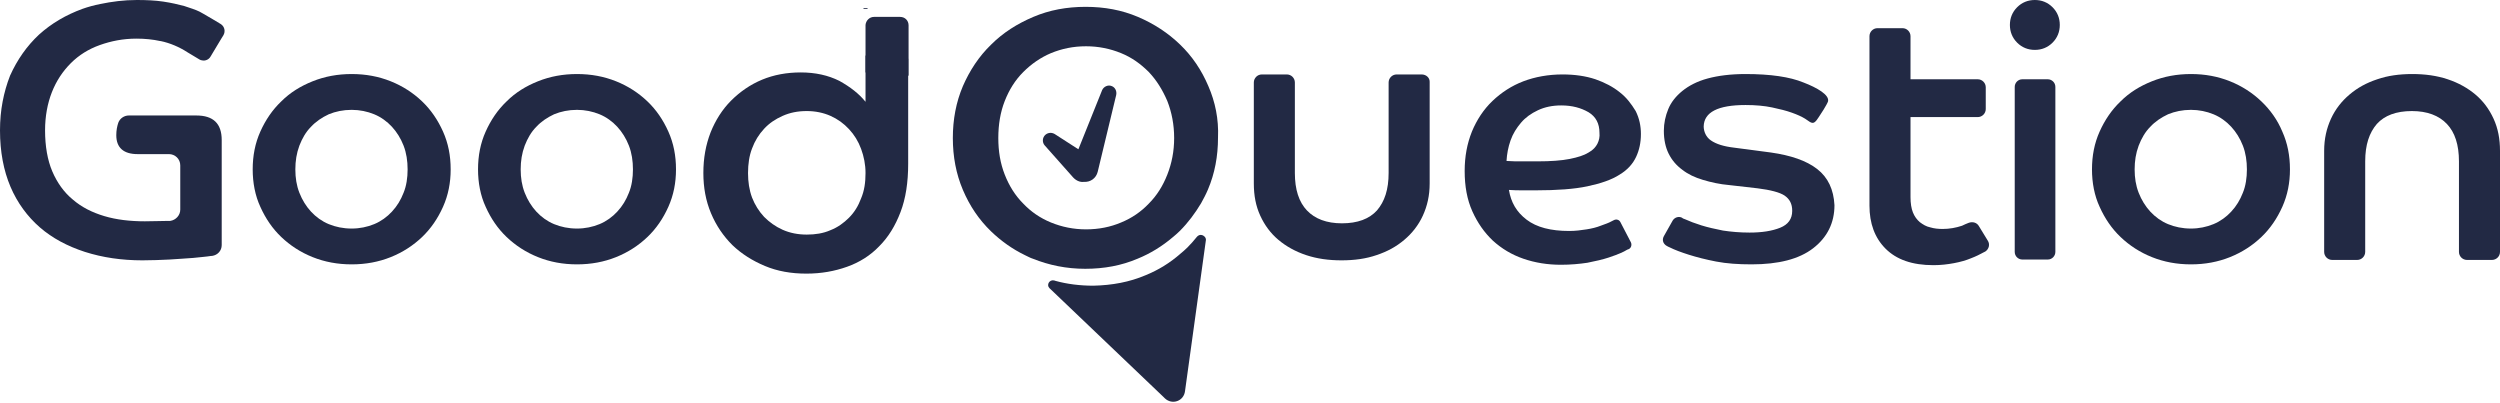
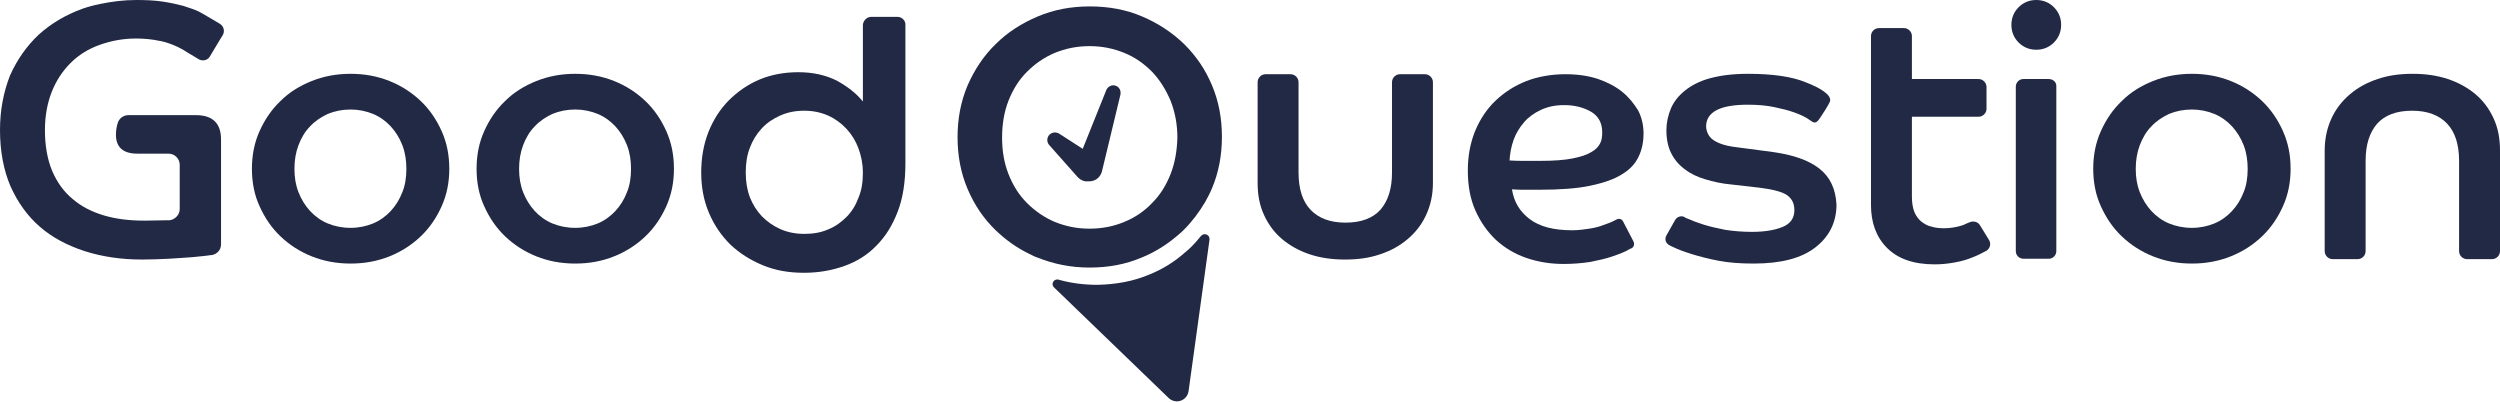
- <svg xmlns="http://www.w3.org/2000/svg" version="1.1" id="Layer_1" x="0px" y="0px" viewBox="0 0 621.3 100" style="enable-background:new 0 0 621.3 100;" xml:space="preserve">
+ <svg xmlns="http://www.w3.org/2000/svg" version="1.1" id="Layer_1" x="0px" y="0px" viewBox="0 0 623.2 100" style="enable-background:new 0 0 623.2 100;" xml:space="preserve">
  <style type="text/css">
- 	.st0{fill:#222944;}
- 	.st1{fill:#222944;stroke:#222944;stroke-miterlimit:10;}
+ 	.st0{fill:none;}
+ 	.st1{fill:#222944;}
</style>
-   <path class="st0" d="M104.9,25.2c-2.2-2.1-4.8-3.8-7.8-5c-3-1.2-6.2-1.8-9.7-1.8c-3.5,0-6.7,0.6-9.7,1.8c-3,1.2-5.6,2.8-7.8,5  c-2.2,2.1-3.9,4.6-5.2,7.5c-1.3,2.9-1.9,6-1.9,9.4c0,3.3,0.6,6.5,1.9,9.3c1.3,2.9,3,5.4,5.2,7.5c2.2,2.1,4.8,3.8,7.8,5  c3,1.2,6.2,1.8,9.7,1.8c3.5,0,6.7-0.6,9.7-1.8c3-1.2,5.6-2.9,7.8-5c2.2-2.1,3.9-4.6,5.2-7.5c1.3-2.9,1.9-6,1.9-9.3  c0-3.4-0.6-6.5-1.9-9.4C108.8,29.8,107.1,27.3,104.9,25.2z M100.3,47.9c-0.7,1.8-1.6,3.3-2.9,4.7c-1.2,1.3-2.7,2.4-4.4,3.1  c-1.7,0.7-3.6,1.1-5.6,1.1c-2.1,0-4-0.4-5.7-1.1c-1.7-0.7-3.2-1.8-4.4-3.1c-1.2-1.3-2.2-2.9-2.9-4.7c-0.7-1.8-1-3.7-1-5.8  s0.3-4,1-5.9c0.7-1.8,1.6-3.4,2.9-4.7c1.2-1.3,2.7-2.3,4.4-3.1c1.7-0.7,3.6-1.1,5.7-1.1c2,0,3.9,0.4,5.6,1.1  c1.7,0.7,3.2,1.8,4.4,3.1c1.2,1.3,2.2,2.9,2.9,4.7c0.7,1.8,1,3.8,1,5.9S101,46.2,100.3,47.9z" />
-   <path class="st0" d="M160.9,25.2c-2.2-2.1-4.8-3.8-7.8-5c-3-1.2-6.2-1.8-9.7-1.8c-3.5,0-6.7,0.6-9.7,1.8c-3,1.2-5.6,2.8-7.8,5  c-2.2,2.1-3.9,4.6-5.2,7.5c-1.3,2.9-1.9,6-1.9,9.4c0,3.3,0.6,6.5,1.9,9.3c1.3,2.9,3,5.4,5.2,7.5c2.2,2.1,4.8,3.8,7.8,5  c3,1.2,6.2,1.8,9.7,1.8c3.5,0,6.7-0.6,9.7-1.8c3-1.2,5.6-2.9,7.8-5c2.2-2.1,3.9-4.6,5.2-7.5c1.3-2.9,1.9-6,1.9-9.3  c0-3.4-0.6-6.5-1.9-9.4C164.8,29.8,163.1,27.3,160.9,25.2z M156.3,47.9c-0.7,1.8-1.6,3.3-2.9,4.7c-1.2,1.3-2.7,2.4-4.4,3.1  c-1.7,0.7-3.6,1.1-5.6,1.1c-2.1,0-4-0.4-5.7-1.1c-1.7-0.7-3.2-1.8-4.4-3.1c-1.2-1.3-2.2-2.9-2.9-4.7c-0.7-1.8-1-3.7-1-5.8  s0.3-4,1-5.9c0.7-1.8,1.6-3.4,2.9-4.7c1.2-1.3,2.7-2.3,4.4-3.1c1.7-0.7,3.6-1.1,5.7-1.1c2,0,3.9,0.4,5.6,1.1  c1.7,0.7,3.2,1.8,4.4,3.1c1.2,1.3,2.2,2.9,2.9,4.7c0.7,1.8,1,3.8,1,5.9S157,46.2,156.3,47.9z" />
-   <path class="st0" d="M505.7,0c-1.7,0-3.2,0.6-4.4,1.8c-1.2,1.2-1.8,2.7-1.8,4.4c0,1.7,0.6,3.2,1.8,4.4c1.2,1.2,2.7,1.8,4.4,1.8  c1.7,0,3.2-0.6,4.4-1.8c1.2-1.2,1.8-2.7,1.8-4.4c0-1.7-0.6-3.2-1.8-4.4C508.9,0.6,507.4,0,505.7,0z" />
-   <path class="st0" d="M508.9,19.7h-6.3c-1.1,0-1.9,0.9-1.9,1.9v41c0,1.1,0.9,1.9,1.9,1.9h6.3c1.1,0,1.9-0.9,1.9-1.9v-41  C510.8,20.5,509.9,19.7,508.9,19.7z" />
-   <path class="st0" d="M451.6,42c-2.7-2.1-6.6-3.4-11.5-4.1l-9.1-1.2c-2.6-0.3-4.5-0.9-5.8-1.8c-1.2-0.8-1.8-2.2-1.8-3.5  c0.1-3.5,3.5-5.3,10.4-5.3c2.5,0,4.7,0.2,6.6,0.6c1.9,0.4,3.5,0.8,4.9,1.3c1.4,0.5,2.5,1,3.3,1.5c0.8,0.5,1.5,1.2,2.1,1  c0.6-0.2,1-1,1.3-1.4c0.3-0.4,2.1-3.2,2.3-3.9c0.4-1.6-2.7-3.4-6.1-4.7c-3.4-1.4-8.2-2.1-14.4-2.1c-3.7,0-6.8,0.4-9.4,1.1  c-2.6,0.7-4.7,1.8-6.3,3.1s-2.8,2.8-3.5,4.5c-0.7,1.7-1.1,3.5-1.1,5.4c0,2.2,0.4,4.1,1.2,5.7c0.8,1.6,1.9,2.9,3.4,4  c1.4,1.1,3.1,1.9,5.1,2.5c2,0.6,4.2,1.1,6.6,1.3l7,0.8c3.2,0.4,5.5,1,6.7,1.8c1.3,0.9,1.9,2.1,1.9,3.8c0,2-1,3.4-3,4.2  c-2,0.8-4.5,1.2-7.6,1.2c-2.4,0-4.6-0.2-6.6-0.5c-2-0.4-3.8-0.8-5.4-1.3c-1.6-0.5-2.9-1-4-1.5c-0.3-0.1-0.6-0.2-0.8-0.4  c-0.8-0.4-1.8-0.1-2.3,0.7l-2.2,3.9c-0.5,0.9-0.2,1.9,0.7,2.4c0.2,0.1,0.5,0.3,0.8,0.4c1.2,0.6,2.8,1.2,4.7,1.8  c1.9,0.6,4.2,1.2,6.8,1.7c2.6,0.5,5.5,0.7,8.8,0.7c6.7,0,11.8-1.3,15.3-4c3.5-2.7,5.3-6.3,5.3-10.7C455.7,47.1,454.3,44.1,451.6,42z  " />
-   <path class="st0" d="M562,25.2c-2.2-2.1-4.8-3.8-7.8-5c-3-1.2-6.2-1.8-9.7-1.8c-3.5,0-6.7,0.6-9.7,1.8c-3,1.2-5.6,2.8-7.8,5  c-2.2,2.1-3.9,4.6-5.2,7.5c-1.3,2.9-1.9,6-1.9,9.4c0,3.3,0.6,6.5,1.9,9.3c1.3,2.9,3,5.4,5.2,7.5c2.2,2.1,4.8,3.8,7.8,5  c3,1.2,6.2,1.8,9.7,1.8c3.5,0,6.7-0.6,9.7-1.8c3-1.2,5.6-2.9,7.8-5c2.2-2.1,3.9-4.6,5.2-7.5c1.3-2.9,1.9-6,1.9-9.3  c0-3.4-0.6-6.5-1.9-9.4C566,29.8,564.2,27.3,562,25.2z M557.4,47.9c-0.7,1.8-1.6,3.3-2.9,4.7c-1.2,1.3-2.7,2.4-4.4,3.1  c-1.7,0.7-3.6,1.1-5.6,1.1c-2.1,0-4-0.4-5.7-1.1c-1.7-0.7-3.2-1.8-4.4-3.1c-1.2-1.3-2.2-2.9-2.9-4.7c-0.7-1.8-1-3.7-1-5.8  s0.3-4,1-5.9c0.7-1.8,1.6-3.4,2.9-4.7c1.2-1.3,2.7-2.3,4.4-3.1c1.7-0.7,3.6-1.1,5.7-1.1c2,0,3.9,0.4,5.6,1.1  c1.7,0.7,3.2,1.8,4.4,3.1c1.2,1.3,2.2,2.9,2.9,4.7c0.7,1.8,1,3.8,1,5.9S558.1,46.2,557.4,47.9z" />
-   <path class="st0" d="M619.7,29.5c-1.1-2.4-2.6-4.4-4.5-6c-1.9-1.6-4.2-2.9-6.9-3.8c-2.7-0.9-5.6-1.3-8.8-1.3c-3.2,0-6.1,0.4-8.7,1.3  c-2.7,0.9-4.9,2.1-6.9,3.8c-1.9,1.6-3.5,3.6-4.6,6c-1.1,2.4-1.7,5-1.7,8v25.1c0,1.1,0.9,2,2,2h6.2c1.1,0,2-0.9,2-2V40.1  c0-4.1,1-7.1,2.9-9.3c1.9-2.1,4.8-3.2,8.7-3.2c3.8,0,6.7,1.1,8.7,3.2c2,2.1,3,5.2,3,9.3v22.5c0,1.1,0.9,2,2,2h6.2c1.1,0,2-0.9,2-2  V37.5C621.3,34.5,620.8,31.9,619.7,29.5z" />
-   <path class="st0" d="M353.3,18.5h-6.2c-1.1,0-2,0.9-2,2V43c0,4.1-1,7.1-2.9,9.3c-1.9,2.1-4.8,3.2-8.7,3.2c-3.8,0-6.7-1.1-8.7-3.2  c-2-2.1-3-5.2-3-9.3V31.1V20.5c0-1.1-0.9-2-2-2h-6.2c-1.1,0-2,0.9-2,2v10.6v14.5c0,3,0.5,5.6,1.6,8c1.1,2.4,2.6,4.4,4.5,6  c1.9,1.6,4.2,2.9,6.9,3.8c2.7,0.9,5.6,1.3,8.8,1.3c3.2,0,6.1-0.4,8.7-1.3c2.7-0.9,4.9-2.1,6.9-3.8c1.9-1.6,3.5-3.6,4.6-6  c1.1-2.4,1.7-5,1.7-8V20.5C355.4,19.4,354.5,18.5,353.3,18.5z" />
-   <path class="st0" d="M491.8,56.2c-0.5-0.9-1.6-1.2-2.6-0.8c-0.5,0.2-1,0.4-1.6,0.7c-1.5,0.5-3.1,0.8-4.8,0.8c-1.1,0-2.1-0.1-3.1-0.4  c-1-0.2-1.8-0.7-2.6-1.3c-0.7-0.6-1.3-1.4-1.7-2.4c-0.4-1-0.6-2.3-0.6-3.8V29.1h1h12.9h2.8c1.1,0,2-0.9,2-2v-5.4c0-1.1-0.9-2-2-2  h-3.7h-12h-1v-3.2V9.8V9c0-1.1-0.9-2-2-2h-6.2c-1.1,0-2,0.9-2,2v2.7v4.8v34.6c0,4.4,1.3,8,4,10.7c2.7,2.7,6.6,4.1,11.9,4.1  c1.8,0,3.5-0.2,5.1-0.5c1.6-0.3,3-0.7,4.2-1.2c1.3-0.5,2.3-1,3.2-1.5l0.4-0.2c0.9-0.6,1.2-1.8,0.6-2.7L491.8,56.2z" />
-   <path class="st0" d="M402.5,22.9c-1.6-1.3-3.7-2.4-6-3.2c-2.4-0.8-5.1-1.2-8.2-1.2c-3.5,0-6.8,0.6-9.7,1.7s-5.5,2.8-7.7,4.9  c-2.2,2.1-3.9,4.7-5.1,7.6c-1.2,3-1.8,6.2-1.8,9.8c0,3.8,0.6,7.1,1.9,10c1.3,2.9,3,5.3,5.1,7.3c2.2,2,4.7,3.5,7.6,4.5  c2.9,1,6,1.5,9.3,1.5c2.4,0,4.6-0.2,6.6-0.5c2-0.4,3.8-0.8,5.3-1.3c0.6-0.2,1.2-0.4,1.7-0.6c0.8-0.3,1.5-0.6,2.1-0.9  c0.4-0.2,0.8-0.5,1.2-0.6c0.6-0.3,0.8-1.1,0.5-1.7l-2.6-5l0,0c-0.3-0.6-1-0.8-1.6-0.5l-0.6,0.3c-0.7,0.4-1.6,0.7-2.7,1.1  c-1,0.4-2.2,0.7-3.5,0.9c-1.3,0.2-2.7,0.4-4.3,0.4c-4.6,0-8.1-0.9-10.6-2.8c-2.5-1.9-3.9-4.3-4.4-7.4c1.2,0.1,2.3,0.1,3.4,0.1  c1,0,2.2,0,3.4,0c5.1,0,9.4-0.3,12.7-1c3.3-0.7,6-1.6,8-2.9c2-1.2,3.3-2.7,4.1-4.4c0.8-1.7,1.2-3.6,1.2-5.7c0-2-0.4-3.9-1.3-5.7  C405.4,25.8,404.2,24.2,402.5,22.9z M397,35.7c-0.4,0.8-1.1,1.6-2.2,2.2c-1.1,0.7-2.7,1.2-4.7,1.6c-2,0.4-4.7,0.6-8,0.6  c-1.3,0-2.5,0-3.8,0c-1.3,0-2.6,0-3.9-0.1c0.1-1.7,0.4-3.4,1-5.1c0.6-1.7,1.5-3.1,2.6-4.4c1.1-1.3,2.5-2.3,4.2-3.1  c1.7-0.8,3.6-1.2,5.8-1.2c2.7,0,4.9,0.6,6.8,1.7c1.8,1.1,2.7,2.8,2.7,5.1C397.6,34,397.4,34.9,397,35.7z" />
-   <path class="st0" d="M54.9,6c0,0-3.8-2.3-4.4-2.6c-0.3-0.2-0.6-0.3-0.9-0.5c-1-0.5-2.3-0.9-3.8-1.4c-1.5-0.4-3.2-0.8-5.2-1.1  C38.6,0.1,36.4,0,34,0c-3.2,0-6.2,0.4-9.1,1c-1.5,0.3-3,0.7-4.4,1.2c-4.1,1.5-7.7,3.6-10.8,6.4c-3,2.8-5.4,6.2-7.2,10.2  C0.9,22.9,0,27.4,0,32.4c0,5.3,0.9,10,2.6,14s4.2,7.4,7.3,10.1c3.1,2.7,6.9,4.7,11.2,6.1c4.4,1.4,9.1,2.1,14.3,2.1  c2.3,0,4.6-0.1,6.7-0.2c2.1-0.1,4.1-0.3,5.9-0.4c1.8-0.2,3.3-0.3,4.5-0.5l0.2,0c1.4-0.2,2.4-1.3,2.4-2.7V34.8c0-4.1-2.1-6.1-6.3-6.1  H32c-1.1,0-2.2,0.7-2.6,1.8c-0.3,0.9-0.5,1.9-0.5,3.1c0,3.1,1.8,4.7,5.3,4.7H42c1.5,0,2.8,1.2,2.8,2.8v11c0,1.4-1.1,2.6-2.5,2.8  c-0.2,0-0.3,0-0.5,0C40.1,54.9,38.2,55,36,55c-3.7,0-7.1-0.4-10.1-1.3c-3-0.9-5.6-2.2-7.8-4.1c-2.2-1.8-3.9-4.2-5.1-7  s-1.8-6.3-1.8-10.2c0-3.5,0.6-6.7,1.7-9.5c1.1-2.8,2.7-5.2,4.7-7.2c2-2,4.4-3.5,7.2-4.5s5.8-1.6,9.1-1.6c2.1,0,4.1,0.2,5.9,0.6  l0.1,0c2.4,0.5,4.7,1.5,6.7,2.8l3,1.8c0.2,0.1,0.4,0.2,0.6,0.2c0.8,0.2,1.7-0.2,2.1-0.9l2.7-4.5l0.5-0.8C56.1,7.8,55.8,6.6,54.9,6z" />
-   <polygon class="st1" points="215.1,2.1 215.1,2.2 215.1,2 " />
-   <g>
-     <path class="st0" d="M225.8,17.4v-1.2V6.3c0-1.2-0.9-2.1-2.1-2.1h-6.5c-1.1,0-2,0.9-2.1,2l0,0.2v8v3.1V18c3.6,0.5,7.2,0.7,10.7,0.8   V17.4z" />
-     <path class="st0" d="M215.1,13.8v11.5c-1.6-2-3.8-3.7-6.5-5.2c-2.8-1.4-6-2.1-9.6-2.1c-3.5,0-6.7,0.6-9.6,1.8   c-2.9,1.2-5.5,3-7.7,5.2c-2.2,2.2-3.9,4.9-5.1,7.9c-1.2,3.1-1.8,6.4-1.8,10.1c0,3.6,0.6,6.9,1.9,10c1.3,3.1,3.1,5.7,5.3,7.9   c2.3,2.2,5,3.9,8.1,5.2c3.1,1.3,6.5,1.9,10.3,1.9c3.7,0,7-0.6,10.1-1.7c3.1-1.1,5.8-2.8,8-5.1c2.3-2.3,4-5.1,5.3-8.5   c1.3-3.4,1.9-7.4,1.9-12V14.6C222.3,14.5,218.7,14.3,215.1,13.8z M214,49.3c-0.7,1.9-1.7,3.5-3,4.8c-1.3,1.3-2.8,2.4-4.6,3.1   c-1.8,0.8-3.8,1.1-5.9,1.1c-2.2,0-4.2-0.4-6-1.2c-1.8-0.8-3.3-1.9-4.6-3.2c-1.3-1.4-2.3-3-3-4.8c-0.7-1.9-1-3.9-1-6.1   c0-2.2,0.3-4.3,1-6.1c0.7-1.9,1.7-3.5,3-4.9c1.3-1.4,2.8-2.4,4.6-3.2c1.8-0.8,3.7-1.2,6-1.2c2.1,0,4.1,0.4,5.9,1.2   c1.8,0.8,3.3,1.9,4.6,3.3c1.3,1.4,2.3,3,3,4.9c0.7,1.9,1.1,3.9,1.1,6C215.1,45.4,214.8,47.4,214,49.3z" />
-   </g>
-   <g>
-     <path class="st0" d="M276.3,21.4c-0.9-0.4-2,0.1-2.4,1L268,37.1l-5.9-3.8c-0.7-0.4-1.6-0.4-2.3,0.2c-0.8,0.7-0.8,1.9-0.2,2.6l7.1,8   c0.2,0.2,0.4,0.4,0.7,0.6c0.6,0.4,1.3,0.6,2,0.5c1.6,0.1,3-0.9,3.4-2.5l4.6-19.1C277.6,22.6,277.1,21.7,276.3,21.4z" />
-     <path class="st0" d="M300.3,21.4c-1.7-4-4-7.4-7-10.3c-3-2.9-6.5-5.2-10.5-6.9c-4-1.7-8.3-2.5-13-2.5c-4.7,0-9,0.8-13,2.5   c-4,1.7-7.5,3.9-10.5,6.9c-3,2.9-5.3,6.4-7,10.3c-1.7,4-2.5,8.3-2.5,12.9c0,4.6,0.8,8.9,2.5,12.9c1.7,4,4,7.4,7,10.3   c2.5,2.4,5.3,4.4,8.4,5.9c0.7,0.3,1.3,0.7,2,0.9c4,1.6,8.3,2.5,13,2.5l0,0c4.7,0,9-0.8,13-2.5c3.2-1.3,6.1-3.1,8.7-5.3   c0.6-0.5,1.2-1,1.8-1.6c2.1-2.1,3.8-4.4,5.3-6.9c0.6-1.1,1.2-2.2,1.7-3.4c1.7-4,2.5-8.3,2.5-12.9C302.9,29.6,302,25.3,300.3,21.4z    M254.3,50.6c-2-2-3.5-4.4-4.6-7.2c-1.1-2.8-1.6-5.8-1.6-9.1c0-3.3,0.5-6.4,1.6-9.2c1.1-2.8,2.6-5.2,4.6-7.2c2-2,4.3-3.6,6.9-4.7   c2.7-1.1,5.5-1.7,8.7-1.7c3.1,0,6,0.6,8.7,1.7c2.7,1.1,4.9,2.7,6.9,4.7c1.9,2,3.4,4.4,4.6,7.2c1.1,2.8,1.7,5.9,1.7,9.2   c0,3.3-0.6,6.3-1.7,9.1c-1.1,2.8-2.6,5.2-4.6,7.2c-1.9,2-4.2,3.6-6.9,4.7c-2.6,1.1-5.5,1.7-8.7,1.7c-3.1,0-6-0.6-8.7-1.7   C258.5,54.2,256.2,52.6,254.3,50.6z" />
-     <path class="st0" d="M298.6,58.4c-0.4-0.1-0.8,0.1-1.1,0.4c-0.8,1-1.6,1.9-2.4,2.7c-0.6,0.6-1.2,1.1-1.8,1.6   c-2.5,2.2-5.4,4-8.6,5.3c-4,1.7-8.3,2.5-13,2.6l0,0c-3.3,0-6.5-0.4-9.4-1.2l-0.3-0.1c-1.2-0.3-2,1.1-1.2,1.9l28.4,27.1l0.3,0.3   c1.8,1.7,4.7,0.7,5-1.8l5.2-37.6C299.7,59,299.2,58.5,298.6,58.4z" />
-   </g>
+   <path class="st0" d="M97.4,31.6c-1.2-1.3-2.7-2.3-4.4-3.1c-1.7-0.7-3.6-1.1-5.6-1.1c-2.1,0-4,0.4-5.7,1.1c-1.7,0.7-3.2,1.8-4.4,3.1  c-1.2,1.3-2.2,2.9-2.9,4.7c-0.7,1.8-1,3.8-1,5.9s0.3,4,1,5.8c0.7,1.8,1.6,3.3,2.9,4.7c1.2,1.3,2.7,2.4,4.4,3.1  c1.7,0.7,3.6,1.1,5.7,1.1c2,0,3.9-0.4,5.6-1.1c1.7-0.7,3.2-1.8,4.4-3.1c1.2-1.3,2.2-2.9,2.9-4.7c0.7-1.8,1-3.7,1-5.8s-0.3-4-1-5.9  C99.6,34.5,98.7,32.9,97.4,31.6z" />
+   <path class="st0" d="M287.2,17.9c-1.9-2-4.2-3.6-6.9-4.7c-2.6-1.1-5.5-1.7-8.7-1.7s-6,0.6-8.7,1.7c-2.6,1.1-4.9,2.7-6.9,4.7  c-2,2-3.5,4.4-4.6,7.2c-1.1,2.8-1.6,5.9-1.6,9.2c0,3.3,0.5,6.3,1.6,9.1c1.1,2.8,2.6,5.2,4.6,7.2c2,2,4.3,3.6,6.9,4.7  c2.7,1.1,5.5,1.7,8.7,1.7s6-0.6,8.7-1.7c2.7-1.1,4.9-2.7,6.9-4.7c1.9-2,3.4-4.4,4.6-7.2c1.1-2.8,1.7-5.8,1.7-9.1  c0-3.3-0.6-6.4-1.7-9.2C290.7,22.3,289.1,19.9,287.2,17.9z M279.3,23.5l-4.6,19.1c-0.4,1.6-1.8,2.6-3.4,2.5c-0.7,0-1.4-0.1-2-0.5  c-0.2-0.2-0.5-0.4-0.7-0.6l-7.1-8c-0.7-0.8-0.6-1.9,0.2-2.6c0.6-0.6,1.6-0.6,2.3-0.2l5.9,3.8l5.9-14.7c0.4-0.9,1.4-1.4,2.4-1  C279,21.7,279.5,22.6,279.3,23.5z" />
+   <path class="st0" d="M211.1,32.1c-1.3-1.4-2.8-2.5-4.6-3.3c-1.8-0.8-3.8-1.2-5.9-1.2c-2.2,0-4.2,0.4-6,1.2c-1.8,0.8-3.3,1.9-4.6,3.2  c-1.3,1.4-2.3,3-3,4.9c-0.7,1.9-1,3.9-1,6.1c0,2.2,0.3,4.2,1,6.1c0.7,1.9,1.7,3.5,3,4.8c1.3,1.4,2.8,2.4,4.6,3.2  c1.8,0.8,3.7,1.2,6,1.2c2.1,0,4.1-0.4,5.9-1.1c1.8-0.8,3.3-1.8,4.6-3.1c1.3-1.3,2.3-2.9,3-4.8c0.7-1.9,1.1-4,1.1-6.2  c0-2.1-0.4-4.2-1.1-6C213.3,35.2,212.3,33.5,211.1,32.1z" />
+   <path class="st0" d="M153.4,31.6c-1.2-1.3-2.7-2.3-4.4-3.1c-1.7-0.7-3.6-1.1-5.6-1.1c-2.1,0-4,0.4-5.7,1.1c-1.7,0.7-3.2,1.8-4.4,3.1  c-1.2,1.3-2.2,2.9-2.9,4.7c-0.7,1.8-1,3.8-1,5.9s0.3,4,1,5.8c0.7,1.8,1.6,3.3,2.9,4.7c1.2,1.3,2.7,2.4,4.4,3.1  c1.7,0.7,3.6,1.1,5.7,1.1c2,0,3.9-0.4,5.6-1.1c1.7-0.7,3.2-1.8,4.4-3.1c1.2-1.3,2.2-2.9,2.9-4.7c0.7-1.8,1-3.7,1-5.8s-0.3-4-1-5.9  C155.6,34.5,154.6,32.9,153.4,31.6z" />
+   <path class="st0" d="M396.7,28c-1.8-1.1-4.1-1.7-6.8-1.7c-2.2,0-4.1,0.4-5.8,1.2c-1.7,0.8-3.1,1.8-4.2,3.1c-1.1,1.3-2,2.8-2.6,4.4  c-0.6,1.7-1,3.4-1,5.1c1.4,0.1,2.7,0.1,3.9,0.1c1.3,0,2.5,0,3.8,0c3.3,0,5.9-0.2,8-0.6c2-0.4,3.6-1,4.7-1.6c1.1-0.7,1.9-1.4,2.2-2.2  c0.4-0.8,0.5-1.7,0.5-2.6C399.4,30.9,398.5,29.2,396.7,28z" />
+   <path class="st0" d="M556.4,31.6c-1.2-1.3-2.7-2.3-4.4-3.1c-1.7-0.7-3.6-1.1-5.6-1.1c-2.1,0-4,0.4-5.7,1.1c-1.7,0.7-3.2,1.8-4.4,3.1  c-1.2,1.3-2.2,2.9-2.9,4.7c-0.7,1.8-1,3.8-1,5.9s0.3,4,1,5.8c0.7,1.8,1.6,3.3,2.9,4.7c1.2,1.3,2.7,2.4,4.4,3.1  c1.7,0.7,3.6,1.1,5.7,1.1c2,0,3.9-0.4,5.6-1.1c1.7-0.7,3.2-1.8,4.4-3.1c1.2-1.3,2.2-2.9,2.9-4.7c0.7-1.8,1-3.7,1-5.8s-0.3-4-1-5.9  C558.6,34.5,557.7,32.9,556.4,31.6z" />
+   <path class="st1" d="M104.9,25.2c-2.2-2.1-4.8-3.8-7.8-5c-3-1.2-6.2-1.8-9.7-1.8c-3.5,0-6.7,0.6-9.7,1.8c-3,1.2-5.6,2.8-7.8,5  c-2.2,2.1-3.9,4.6-5.2,7.5c-1.3,2.9-1.9,6-1.9,9.4c0,3.3,0.6,6.5,1.9,9.3c1.3,2.9,3,5.4,5.2,7.5c2.2,2.1,4.8,3.8,7.8,5  c3,1.2,6.2,1.8,9.7,1.8c3.5,0,6.7-0.6,9.7-1.8c3-1.2,5.6-2.9,7.8-5c2.2-2.1,3.9-4.6,5.2-7.5c1.3-2.9,1.9-6,1.9-9.3  c0-3.4-0.6-6.5-1.9-9.4C108.8,29.8,107.1,27.3,104.9,25.2z M100.3,47.9c-0.7,1.8-1.6,3.3-2.9,4.7c-1.2,1.3-2.7,2.4-4.4,3.1  c-1.7,0.7-3.6,1.1-5.6,1.1c-2.1,0-4-0.4-5.7-1.1c-1.7-0.7-3.2-1.8-4.4-3.1c-1.2-1.3-2.2-2.9-2.9-4.7c-0.7-1.8-1-3.7-1-5.8  s0.3-4,1-5.9c0.7-1.8,1.6-3.4,2.9-4.7c1.2-1.3,2.7-2.3,4.4-3.1c1.7-0.7,3.6-1.1,5.7-1.1c2,0,3.9,0.4,5.6,1.1  c1.7,0.7,3.2,1.8,4.4,3.1c1.2,1.3,2.2,2.9,2.9,4.7c0.7,1.8,1,3.8,1,5.9S101,46.2,100.3,47.9z" />
+   <path class="st1" d="M160.9,25.2c-2.2-2.1-4.8-3.8-7.8-5c-3-1.2-6.2-1.8-9.7-1.8c-3.5,0-6.7,0.6-9.7,1.8c-3,1.2-5.6,2.8-7.8,5  c-2.2,2.1-3.9,4.6-5.2,7.5c-1.3,2.9-1.9,6-1.9,9.4c0,3.3,0.6,6.5,1.9,9.3c1.3,2.9,3,5.4,5.2,7.5c2.2,2.1,4.8,3.8,7.8,5  c3,1.2,6.2,1.8,9.7,1.8c3.5,0,6.7-0.6,9.7-1.8c3-1.2,5.6-2.9,7.8-5c2.2-2.1,3.9-4.6,5.2-7.5c1.3-2.9,1.9-6,1.9-9.3  c0-3.4-0.6-6.5-1.9-9.4C164.8,29.8,163.1,27.3,160.9,25.2z M156.3,47.9c-0.7,1.8-1.6,3.3-2.9,4.7c-1.2,1.3-2.7,2.4-4.4,3.1  c-1.7,0.7-3.6,1.1-5.6,1.1c-2.1,0-4-0.4-5.7-1.1c-1.7-0.7-3.2-1.8-4.4-3.1c-1.2-1.3-2.2-2.9-2.9-4.7c-0.7-1.8-1-3.7-1-5.8  s0.3-4,1-5.9c0.7-1.8,1.6-3.4,2.9-4.7c1.2-1.3,2.7-2.3,4.4-3.1c1.7-0.7,3.6-1.1,5.7-1.1c2,0,3.9,0.4,5.6,1.1  c1.7,0.7,3.2,1.8,4.4,3.1c1.2,1.3,2.2,2.9,2.9,4.7c0.7,1.8,1,3.8,1,5.9S157,46.2,156.3,47.9z" />
+   <path class="st1" d="M507.6,0c-1.7,0-3.2,0.6-4.4,1.8c-1.2,1.2-1.8,2.7-1.8,4.4c0,1.7,0.6,3.2,1.8,4.4c1.2,1.2,2.7,1.8,4.4,1.8  c1.7,0,3.2-0.6,4.4-1.8c1.2-1.2,1.8-2.7,1.8-4.4c0-1.7-0.6-3.2-1.8-4.4C510.8,0.6,509.3,0,507.6,0z" />
+   <path class="st1" d="M510.7,19.7h-6.3c-1.1,0-1.9,0.9-1.9,1.9v41c0,1.1,0.9,1.9,1.9,1.9h6.3c1.1,0,1.9-0.9,1.9-1.9v-41  C512.7,20.5,511.8,19.7,510.7,19.7z" />
+   <path class="st1" d="M453.5,42c-2.7-2.1-6.6-3.4-11.5-4.1l-9.1-1.2c-2.6-0.3-4.5-0.9-5.8-1.8c-1.2-0.8-1.8-2.2-1.8-3.5  c0.1-3.5,3.5-5.3,10.4-5.3c2.5,0,4.7,0.2,6.6,0.6c1.9,0.4,3.5,0.8,4.9,1.3c1.4,0.5,2.5,1,3.3,1.5c0.8,0.5,1.5,1.2,2.1,1  c0.6-0.2,1-1,1.3-1.4c0.3-0.4,2.1-3.2,2.3-3.9c0.4-1.6-2.7-3.4-6.1-4.7c-3.4-1.4-8.2-2.1-14.4-2.1c-3.7,0-6.8,0.4-9.4,1.1  c-2.6,0.7-4.7,1.8-6.3,3.1c-1.6,1.3-2.8,2.8-3.5,4.5c-0.7,1.7-1.1,3.5-1.1,5.4c0,2.2,0.4,4.1,1.2,5.7c0.8,1.6,1.9,2.9,3.4,4  c1.4,1.1,3.1,1.9,5.1,2.5c2,0.6,4.2,1.1,6.6,1.3l7,0.8c3.2,0.4,5.5,1,6.7,1.8c1.3,0.9,1.9,2.1,1.9,3.8c0,2-1,3.4-3,4.2  c-2,0.8-4.5,1.2-7.6,1.2c-2.4,0-4.6-0.2-6.6-0.5c-2-0.4-3.8-0.8-5.4-1.3c-1.6-0.5-2.9-1-4-1.5c-0.3-0.1-0.6-0.2-0.8-0.4  c-0.8-0.4-1.8-0.1-2.3,0.7l-2.2,3.9c-0.5,0.9-0.2,1.9,0.7,2.4c0.2,0.1,0.5,0.3,0.8,0.4c1.2,0.6,2.8,1.2,4.7,1.8  c1.9,0.6,4.2,1.2,6.8,1.7c2.6,0.5,5.5,0.7,8.8,0.7c6.7,0,11.8-1.3,15.3-4c3.5-2.7,5.3-6.3,5.3-10.7C457.6,47.1,456.2,44.1,453.5,42z  " />
+   <path class="st1" d="M563.9,25.2c-2.2-2.1-4.8-3.8-7.8-5c-3-1.2-6.2-1.8-9.7-1.8c-3.5,0-6.7,0.6-9.7,1.8c-3,1.2-5.6,2.8-7.8,5  c-2.2,2.1-3.9,4.6-5.2,7.5c-1.3,2.9-1.9,6-1.9,9.4c0,3.3,0.6,6.5,1.9,9.3c1.3,2.9,3,5.4,5.2,7.5c2.2,2.1,4.8,3.8,7.8,5  c3,1.2,6.2,1.8,9.7,1.8c3.5,0,6.7-0.6,9.7-1.8c3-1.2,5.6-2.9,7.8-5c2.2-2.1,3.9-4.6,5.2-7.5c1.3-2.9,1.9-6,1.9-9.3  c0-3.4-0.6-6.5-1.9-9.4C567.8,29.8,566.1,27.3,563.9,25.2z M559.3,47.9c-0.7,1.8-1.6,3.3-2.9,4.7c-1.2,1.3-2.7,2.4-4.4,3.1  c-1.7,0.7-3.6,1.1-5.6,1.1c-2.1,0-4-0.4-5.7-1.1c-1.7-0.7-3.2-1.8-4.4-3.1c-1.2-1.3-2.2-2.9-2.9-4.7c-0.7-1.8-1-3.7-1-5.8  s0.3-4,1-5.9c0.7-1.8,1.6-3.4,2.9-4.7c1.2-1.3,2.7-2.3,4.4-3.1c1.7-0.7,3.6-1.1,5.7-1.1c2,0,3.9,0.4,5.6,1.1  c1.7,0.7,3.2,1.8,4.4,3.1c1.2,1.3,2.2,2.9,2.9,4.7c0.7,1.8,1,3.8,1,5.9S560,46.2,559.3,47.9z" />
+   <path class="st1" d="M621.6,29.5c-1.1-2.4-2.6-4.4-4.5-6c-1.9-1.6-4.2-2.9-6.9-3.8c-2.7-0.9-5.6-1.3-8.8-1.3c-3.2,0-6.1,0.4-8.7,1.3  c-2.7,0.9-4.9,2.1-6.9,3.8c-1.9,1.6-3.5,3.6-4.6,6c-1.1,2.4-1.7,5-1.7,8v25.1c0,1.1,0.9,2,2,2h6.2c1.1,0,2-0.9,2-2V40.1  c0-4.1,1-7.1,2.9-9.3c1.9-2.1,4.8-3.2,8.7-3.2c3.8,0,6.7,1.1,8.7,3.2c2,2.1,3,5.2,3,9.3v22.5c0,1.1,0.9,2,2,2h6.2c1.1,0,2-0.9,2-2  V37.5C623.2,34.5,622.7,31.9,621.6,29.5z" />
+   <path class="st1" d="M355.2,18.5H349c-1.1,0-2,0.9-2,2V43c0,4.1-1,7.1-2.9,9.3c-1.9,2.1-4.8,3.2-8.7,3.2c-3.8,0-6.7-1.1-8.7-3.2  c-2-2.1-3-5.2-3-9.3V31.1V20.5c0-1.1-0.9-2-2-2h-6.2c-1.1,0-2,0.9-2,2v10.6v14.5c0,3,0.5,5.6,1.6,8c1.1,2.4,2.6,4.4,4.5,6  c1.9,1.6,4.2,2.9,6.9,3.8c2.7,0.9,5.6,1.3,8.8,1.3c3.2,0,6.1-0.4,8.7-1.3c2.7-0.9,4.9-2.1,6.9-3.8c1.9-1.6,3.5-3.6,4.6-6  c1.1-2.4,1.7-5,1.7-8V20.5C357.2,19.4,356.3,18.5,355.2,18.5z" />
+   <path class="st1" d="M493.6,56.2c-0.5-0.9-1.6-1.2-2.6-0.8c-0.5,0.2-1,0.4-1.6,0.7c-1.5,0.5-3.1,0.8-4.8,0.8c-1.1,0-2.1-0.1-3.1-0.4  c-1-0.2-1.8-0.7-2.6-1.3c-0.7-0.6-1.3-1.4-1.7-2.4c-0.4-1-0.6-2.3-0.6-3.8V29.1h16.6c1.1,0,2-0.9,2-2v-5.4c0-1.1-0.9-2-2-2h-16.6V9  c0-1.1-0.9-2-2-2h-6.2c-1.1,0-2,0.9-2,2v42.1c0,4.4,1.3,8,4,10.7c2.7,2.7,6.6,4.1,11.9,4.1c1.8,0,3.5-0.2,5.1-0.5  c1.6-0.3,3-0.7,4.2-1.2c1.3-0.5,2.3-1,3.2-1.5l0.4-0.2c0.9-0.6,1.2-1.8,0.6-2.7L493.6,56.2z" />
+   <path class="st1" d="M404.4,22.9c-1.6-1.3-3.7-2.4-6-3.2c-2.4-0.8-5.1-1.2-8.2-1.2c-3.5,0-6.8,0.6-9.7,1.7c-3,1.2-5.5,2.8-7.7,4.9  c-2.2,2.1-3.9,4.7-5.1,7.6c-1.2,3-1.8,6.2-1.8,9.8c0,3.8,0.6,7.1,1.9,10c1.3,2.9,3,5.3,5.1,7.3c2.2,2,4.7,3.5,7.6,4.5  c2.9,1,6,1.5,9.3,1.5c2.4,0,4.6-0.2,6.6-0.5c2-0.4,3.8-0.8,5.3-1.3c0.6-0.2,1.2-0.4,1.7-0.6c0.8-0.3,1.5-0.6,2.1-0.9  c0.4-0.2,0.8-0.5,1.2-0.6c0.6-0.3,0.8-1.1,0.5-1.7l-2.6-5l0,0c-0.3-0.6-1-0.8-1.6-0.5l-0.6,0.3c-0.7,0.4-1.6,0.7-2.7,1.1  c-1,0.4-2.2,0.7-3.5,0.9c-1.3,0.2-2.7,0.4-4.3,0.4c-4.6,0-8.1-0.9-10.6-2.8c-2.5-1.9-3.9-4.3-4.4-7.4c1.2,0.1,2.3,0.1,3.4,0.1  c1,0,2.2,0,3.4,0c5.1,0,9.4-0.3,12.7-1c3.3-0.7,6-1.6,8-2.9c2-1.2,3.3-2.7,4.1-4.4c0.8-1.7,1.2-3.6,1.2-5.7c0-2-0.4-3.9-1.3-5.7  C407.3,25.8,406,24.2,404.4,22.9z M398.9,35.7c-0.4,0.8-1.1,1.6-2.2,2.2c-1.1,0.7-2.7,1.2-4.7,1.6c-2,0.4-4.7,0.6-8,0.6  c-1.3,0-2.5,0-3.8,0c-1.3,0-2.6,0-3.9-0.1c0.1-1.7,0.4-3.4,1-5.1c0.6-1.7,1.5-3.1,2.6-4.4c1.1-1.3,2.5-2.3,4.2-3.1  c1.7-0.8,3.6-1.2,5.8-1.2c2.7,0,4.9,0.6,6.8,1.7c1.8,1.1,2.7,2.8,2.7,5.1C399.4,34,399.3,34.9,398.9,35.7z" />
+   <path class="st1" d="M54.9,6c0,0-3.8-2.3-4.4-2.6c-0.3-0.2-0.6-0.3-0.9-0.5c-1-0.5-2.3-0.9-3.8-1.4c-1.5-0.4-3.2-0.8-5.2-1.1  C38.6,0.1,36.4,0,34,0c-3.2,0-6.2,0.4-9.1,1c-1.5,0.3-3,0.7-4.4,1.2c-4.1,1.5-7.7,3.6-10.8,6.4c-3,2.8-5.4,6.2-7.2,10.2  C0.9,22.9,0,27.4,0,32.4c0,5.3,0.9,10,2.6,14c1.8,4,4.2,7.4,7.3,10.1c3.1,2.7,6.9,4.7,11.2,6.1c4.4,1.4,9.1,2.1,14.3,2.1  c2.3,0,4.6-0.1,6.7-0.2c2.1-0.1,4.1-0.3,5.9-0.4c1.8-0.2,3.3-0.3,4.5-0.5l0.2,0c1.4-0.2,2.4-1.3,2.4-2.7V34.8c0-4.1-2.1-6.1-6.3-6.1  H32c-1.1,0-2.2,0.7-2.6,1.8c-0.3,0.9-0.5,1.9-0.5,3.1c0,3.1,1.8,4.7,5.3,4.7H42c1.5,0,2.8,1.2,2.8,2.8v11c0,1.4-1.1,2.6-2.5,2.8  c-0.2,0-0.3,0-0.5,0C40.1,54.9,38.2,55,36,55c-3.7,0-7.1-0.4-10.1-1.3c-3-0.9-5.6-2.2-7.8-4.1c-2.2-1.8-3.9-4.2-5.1-7  c-1.2-2.9-1.8-6.3-1.8-10.2c0-3.5,0.6-6.7,1.7-9.5c1.1-2.8,2.7-5.2,4.7-7.2c2-2,4.4-3.5,7.2-4.5s5.8-1.6,9.1-1.6  c2.1,0,4.1,0.2,5.9,0.6l0.1,0c2.4,0.5,4.7,1.5,6.7,2.8l3,1.8c0.2,0.1,0.4,0.2,0.6,0.2c0.8,0.2,1.7-0.2,2.1-0.9l2.7-4.5l0.5-0.8  C56.1,7.8,55.8,6.6,54.9,6z" />
+   <path class="st1" d="M223.7,4.2h-6.5c-1.1,0-2,0.9-2.1,2l0,19.1c-1.6-2-3.8-3.7-6.5-5.2c-2.8-1.4-6-2.1-9.6-2.1  c-3.5,0-6.7,0.6-9.6,1.8c-2.9,1.2-5.5,3-7.7,5.2c-2.2,2.2-3.9,4.9-5.1,7.9c-1.2,3.1-1.8,6.4-1.8,10.1c0,3.6,0.6,6.9,1.9,10  c1.3,3.1,3.1,5.7,5.3,7.9c2.3,2.2,5,3.9,8.1,5.2c3.1,1.3,6.5,1.9,10.3,1.9c3.7,0,7-0.6,10.1-1.7c3.1-1.1,5.8-2.8,8-5.1  c2.3-2.3,4-5.1,5.3-8.5c1.3-3.4,1.9-7.4,1.9-12V6.3C225.8,5.2,224.9,4.2,223.7,4.2z M214,49.3c-0.7,1.9-1.7,3.5-3,4.8  c-1.3,1.3-2.8,2.4-4.6,3.1c-1.8,0.8-3.8,1.1-5.9,1.1c-2.2,0-4.2-0.4-6-1.2c-1.8-0.8-3.3-1.9-4.6-3.2c-1.3-1.4-2.3-3-3-4.8  c-0.7-1.9-1-3.9-1-6.1c0-2.2,0.3-4.3,1-6.1c0.7-1.9,1.7-3.5,3-4.9c1.3-1.4,2.8-2.4,4.6-3.2c1.8-0.8,3.7-1.2,6-1.2  c2.1,0,4.1,0.4,5.9,1.2c1.8,0.8,3.3,1.9,4.6,3.3c1.3,1.4,2.3,3,3,4.9c0.7,1.9,1.1,3.9,1.1,6C215.1,45.4,214.8,47.4,214,49.3z" />
+   <path class="st1" d="M278.2,21.4c-0.9-0.4-2,0.1-2.4,1l-5.9,14.7l-5.9-3.8c-0.7-0.4-1.6-0.4-2.3,0.2c-0.8,0.7-0.8,1.9-0.2,2.6l7.1,8  c0.2,0.2,0.4,0.4,0.7,0.6c0.6,0.4,1.3,0.6,2,0.5c1.6,0.1,3-0.9,3.4-2.5l4.6-19.1C279.5,22.6,279,21.7,278.2,21.4z" />
+   <path class="st1" d="M295.2,11c-3-2.9-6.5-5.2-10.5-6.9c-4-1.7-8.3-2.5-13-2.5c-4.7,0-9,0.8-13,2.5c-4,1.7-7.5,3.9-10.5,6.9  c-3,2.9-5.3,6.4-7,10.3c-1.7,4-2.5,8.3-2.5,12.9c0,4.6,0.8,8.9,2.5,12.9c1.7,4,4,7.4,7,10.3c2.5,2.4,5.3,4.4,8.4,5.9  c0.7,0.3,1.3,0.7,2,0.9c4,1.6,8.3,2.5,13,2.5l0,0c4.7,0,9-0.8,13-2.5c3.2-1.3,6.1-3.1,8.7-5.3c0.6-0.5,1.2-1,1.8-1.6  c2.1-2.1,3.8-4.4,5.3-6.9c0.6-1.1,1.2-2.2,1.7-3.4c1.7-4,2.5-8.3,2.5-12.9c0-4.6-0.8-8.9-2.5-12.9S298.2,14,295.2,11z M291.8,43.4  c-1.1,2.8-2.6,5.2-4.6,7.2c-1.9,2-4.2,3.6-6.9,4.7c-2.6,1.1-5.5,1.7-8.7,1.7s-6-0.6-8.7-1.7c-2.6-1.1-4.9-2.7-6.9-4.7  c-2-2-3.5-4.4-4.6-7.2c-1.1-2.8-1.6-5.8-1.6-9.1c0-3.3,0.5-6.4,1.6-9.2c1.1-2.8,2.6-5.2,4.6-7.2c2-2,4.3-3.6,6.9-4.7  c2.7-1.1,5.5-1.7,8.7-1.7s6,0.6,8.7,1.7c2.7,1.1,4.9,2.7,6.9,4.7c1.9,2,3.4,4.4,4.6,7.2c1.1,2.8,1.7,5.9,1.7,9.2  C293.4,37.6,292.9,40.6,291.8,43.4z" />
+   <path class="st1" d="M300.5,58.4c-0.4-0.1-0.8,0.1-1.1,0.4c-0.8,1-1.6,1.9-2.4,2.7c-0.6,0.6-1.2,1.1-1.8,1.6c-2.5,2.2-5.4,4-8.6,5.3  c-4,1.7-8.3,2.5-13,2.6l0,0c-3.3,0-6.5-0.4-9.4-1.2l-0.3-0.1c-1.2-0.3-2,1.1-1.2,1.9L291,98.9l0.3,0.3c1.8,1.7,4.7,0.7,5-1.8  l5.2-37.6C301.6,59,301.1,58.5,300.5,58.4z" />
</svg>
